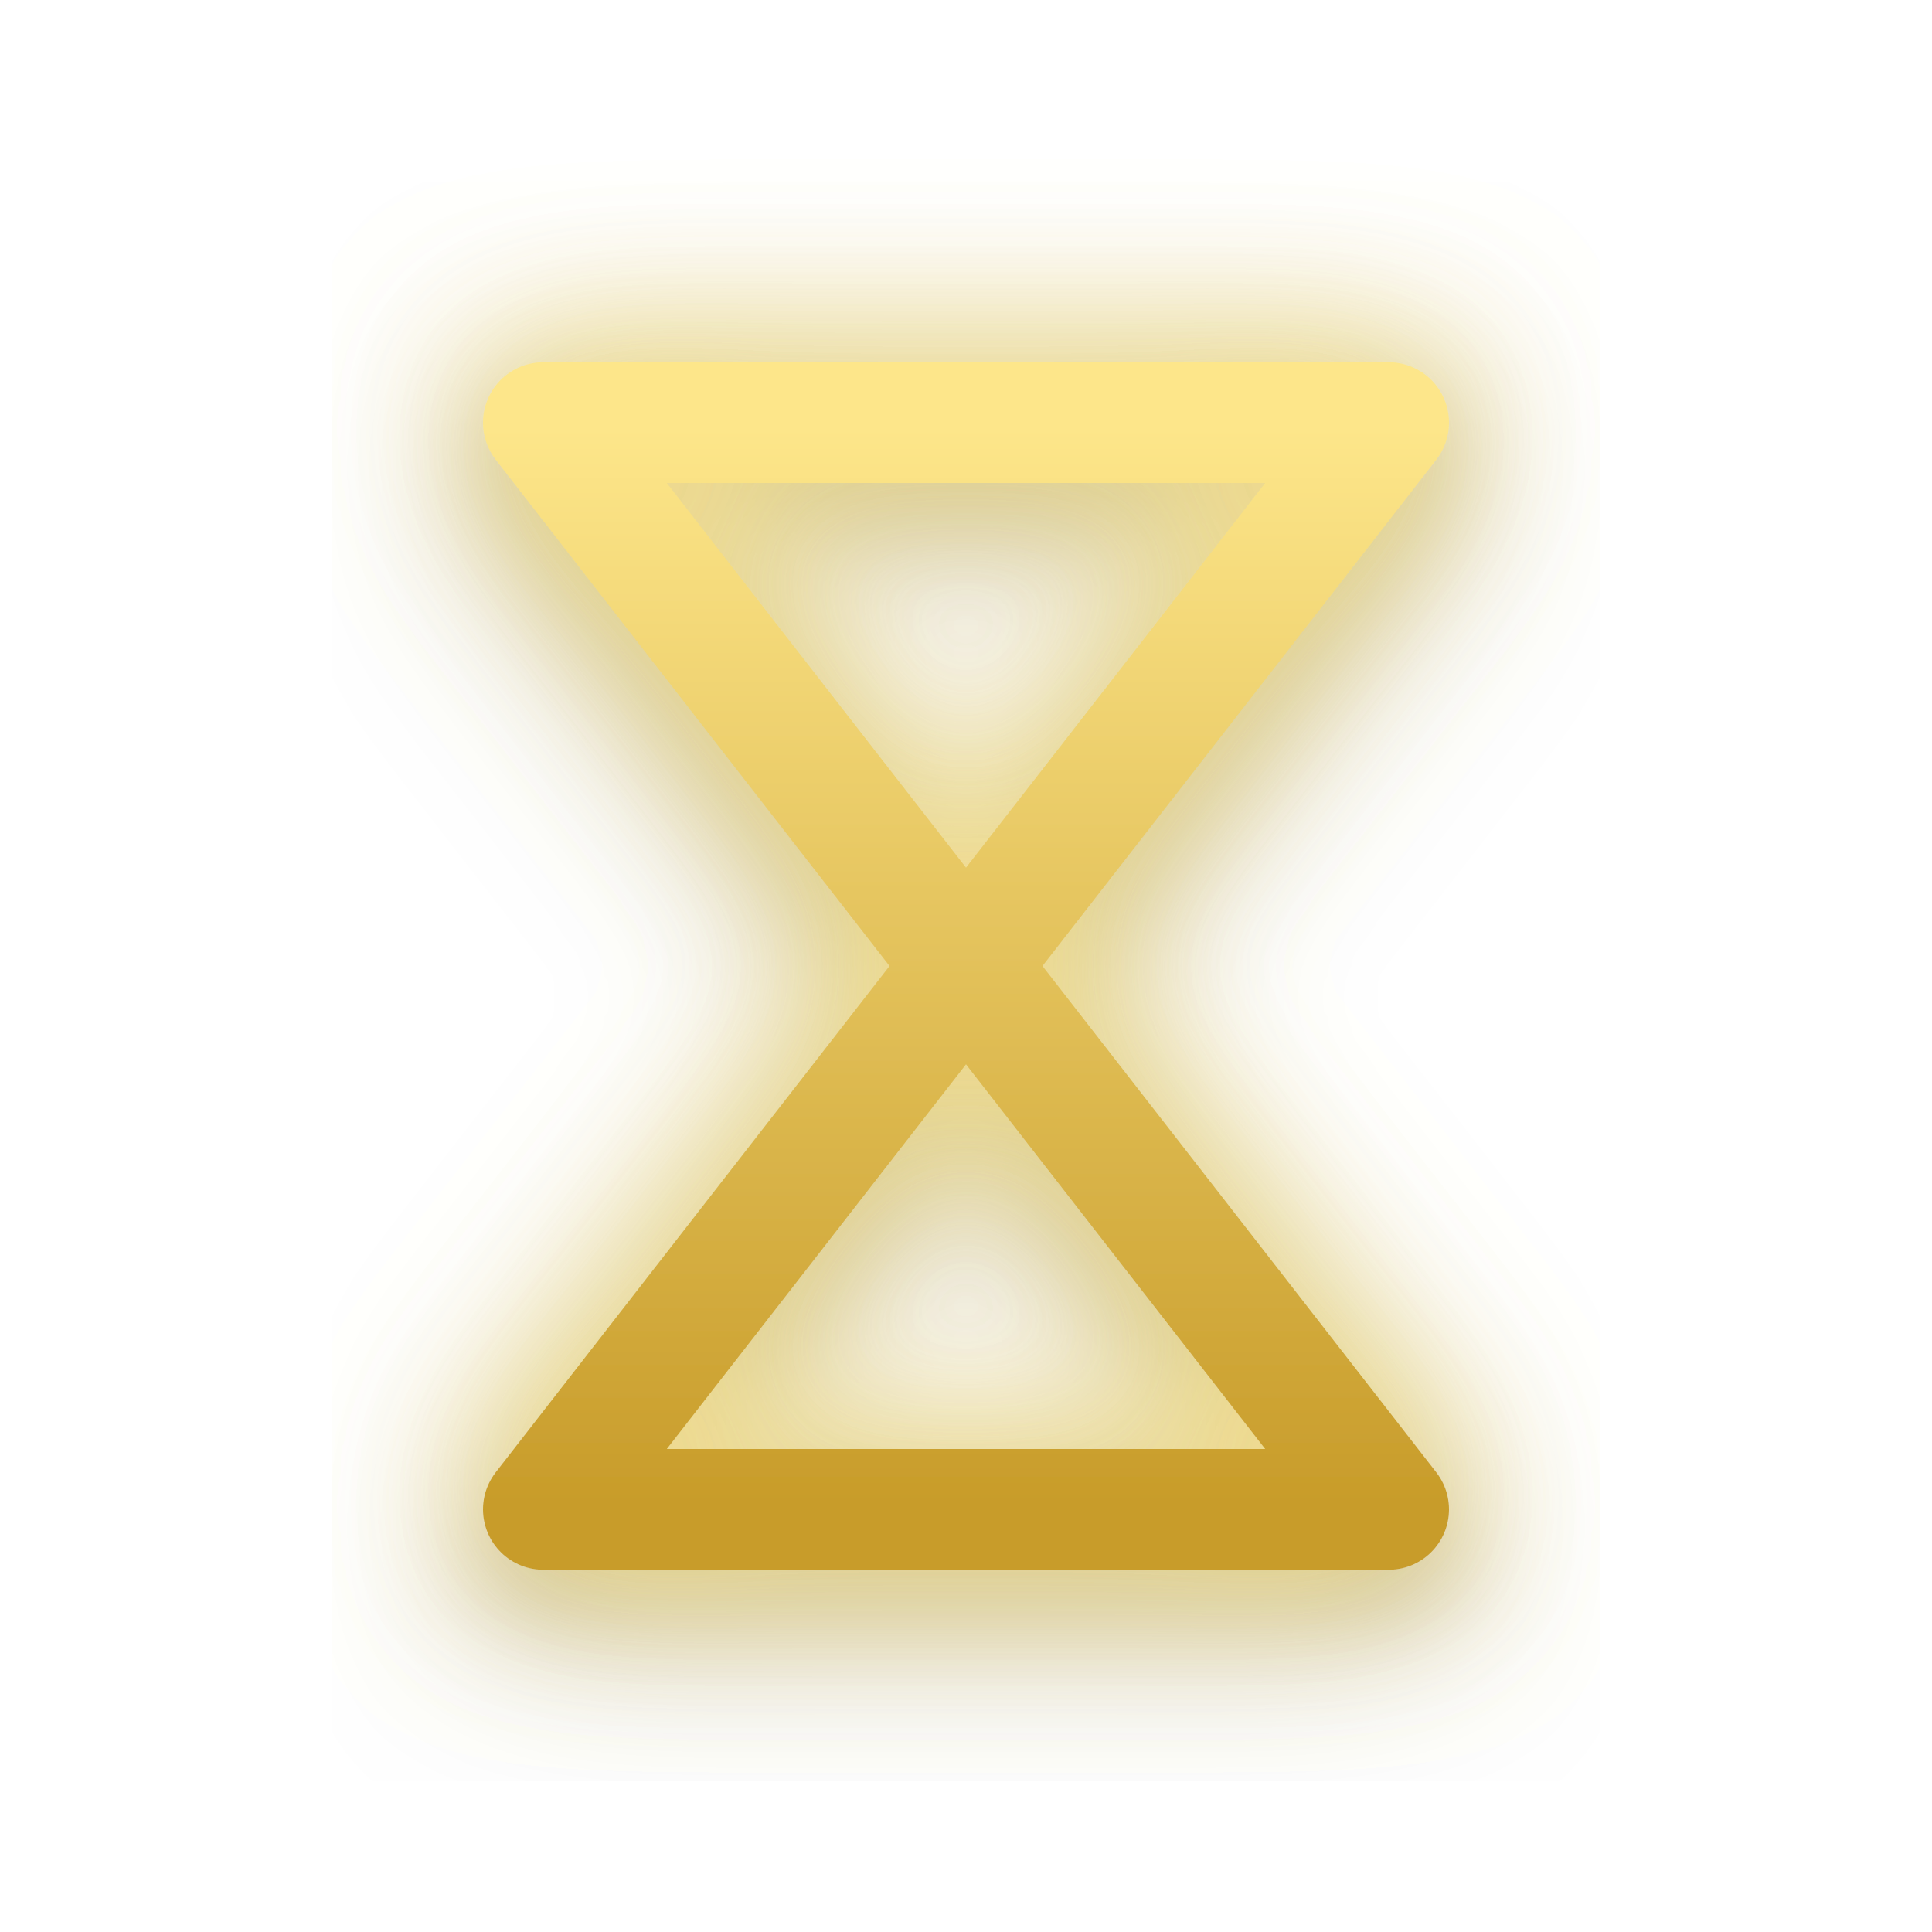
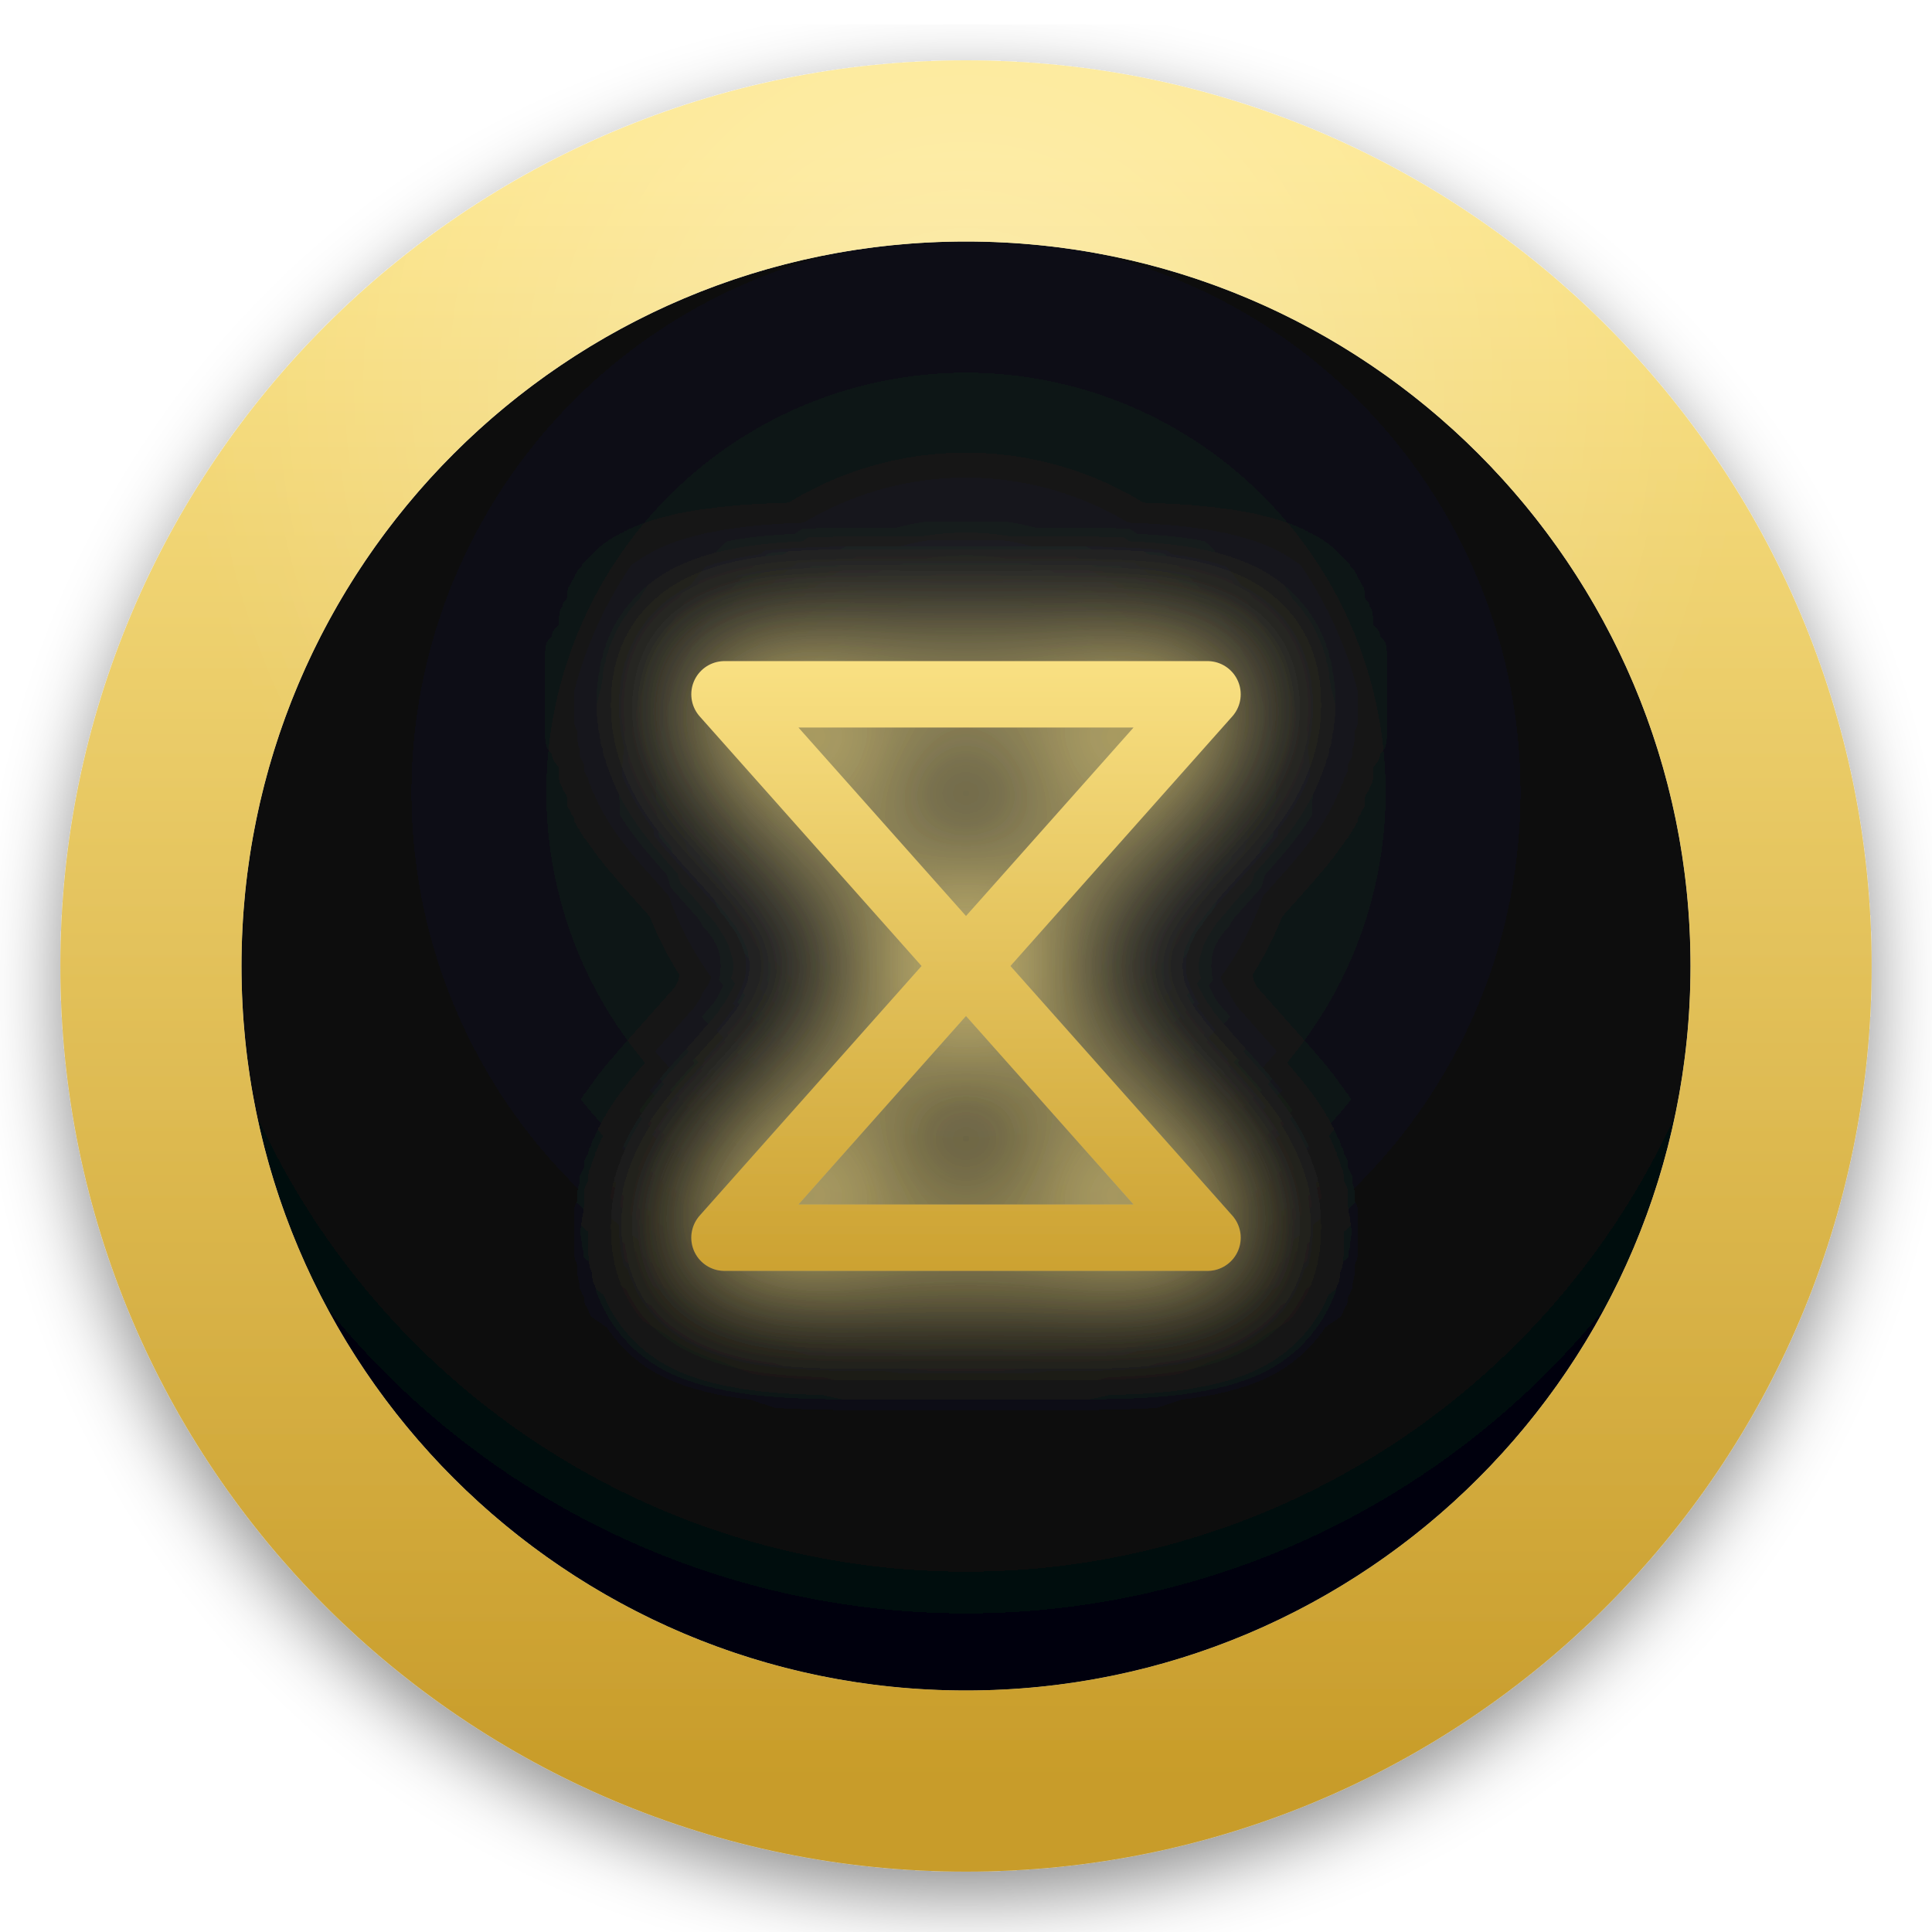
<svg xmlns="http://www.w3.org/2000/svg" viewBox="0 0 64 64" width="64" height="64">
  <defs>
+     <radialGradient id="fieldGrad" cx="50%" cy="38%" r="58%">
+       <stop offset="0%" stop-color="#1a1d24" />
+       <stop offset="100%" stop-color="#050608" />
+     </radialGradient>
    <linearGradient id="metalGrad" x1="0%" y1="0%" x2="0%" y2="100%">
      <stop offset="0%" stop-color="#fde68a" />
      <stop offset="100%" stop-color="#c89c2a" />
    </linearGradient>
-     <filter id="symbolShadow" x="-25%" y="-25%" width="150%" height="150%">
-       <feGaussianBlur in="SourceAlpha" stdDeviation="1.6" />
-       <feOffset dx="0" dy="1" result="offsetBlur" />
-       <feFlood flood-color="#000000" flood-opacity="0.55" />
+     <radialGradient id="topHighlight" cx="50%" cy="20%" r="40%">
+       <stop offset="0%" stop-color="#ffffff" stop-opacity="0.32" />
+       <stop offset="100%" stop-color="#ffffff" stop-opacity="0" />
+     </radialGradient>
+     <clipPath id="ringClip">
+       <path d="M32 2 A30 30 0 1 1 31.99 2 Z M32 8 A24 24 0 1 0 32.01 8 Z" fill-rule="evenodd" />
+     </clipPath>
+     <filter id="pinShadow" x="-20%" y="-20%" width="140%" height="140%">
+       <feGaussianBlur in="SourceAlpha" stdDeviation="1.2" />
+       <feOffset dx="0" dy="0.8" result="offsetBlur" />
+       <feFlood flood-color="#000000" flood-opacity="0.45" />
      <feComposite in2="offsetBlur" operator="in" />
      <feMerge>
        <feMergeNode />
        <feMergeNode in="SourceGraphic" />
      </feMerge>
    </filter>
+     <linearGradient id="symbolMetalGrad" x1="0" y1="20" x2="0" y2="44" gradientUnits="userSpaceOnUse">
+       <stop offset="0%" stop-color="#fde68a" />
+       <stop offset="100%" stop-color="#c89c2a" />
+     </linearGradient>
    <filter id="symbolGlow" x="-50%" y="-50%" width="200%" height="200%">
-       <feGaussianBlur in="SourceAlpha" stdDeviation="2.8" result="blur" />
-       <feFlood flood-color="#fde68a" flood-opacity="0.65" />
+       <feGaussianBlur in="SourceAlpha" stdDeviation="2.2" result="blur" />
+       <feFlood flood-color="#fde68a" flood-opacity="0.7" />
      <feComposite in2="blur" operator="in" result="halo" />
      <feMerge>
        <feMergeNode in="halo" />
        <feMergeNode in="halo" />
        <feMergeNode in="SourceGraphic" />
      </feMerge>
    </filter>
  </defs>
-   <g filter="url(#symbolShadow)">
-     <g filter="url(#symbolGlow)" fill="none" stroke="url(#metalGrad)" stroke-width="4" stroke-linecap="round" stroke-linejoin="round">
-       <path d="M 18 14 L 46 14 L 32 32 L 46 50 L 18 50 L 32 32 Z" />
+   <g filter="url(#pinShadow)">
+     <circle cx="32" cy="32" r="24" fill="url(#fieldGrad)" />
+     <circle cx="32" cy="32" r="27" fill="none" stroke="url(#metalGrad)" stroke-width="6" />
+     <g clip-path="url(#ringClip)">
+       <rect width="64" height="64" fill="url(#topHighlight)" />
+     </g>
+     <g filter="url(#symbolGlow)" fill="none" stroke="url(#symbolMetalGrad)" stroke-width="2.2" stroke-linecap="round" stroke-linejoin="round">
+       <path d="M 24 23 L 40 23 L 32 32 L 40 41 L 24 41 L 32 32 Z" />
    </g>
  </g>
</svg>
